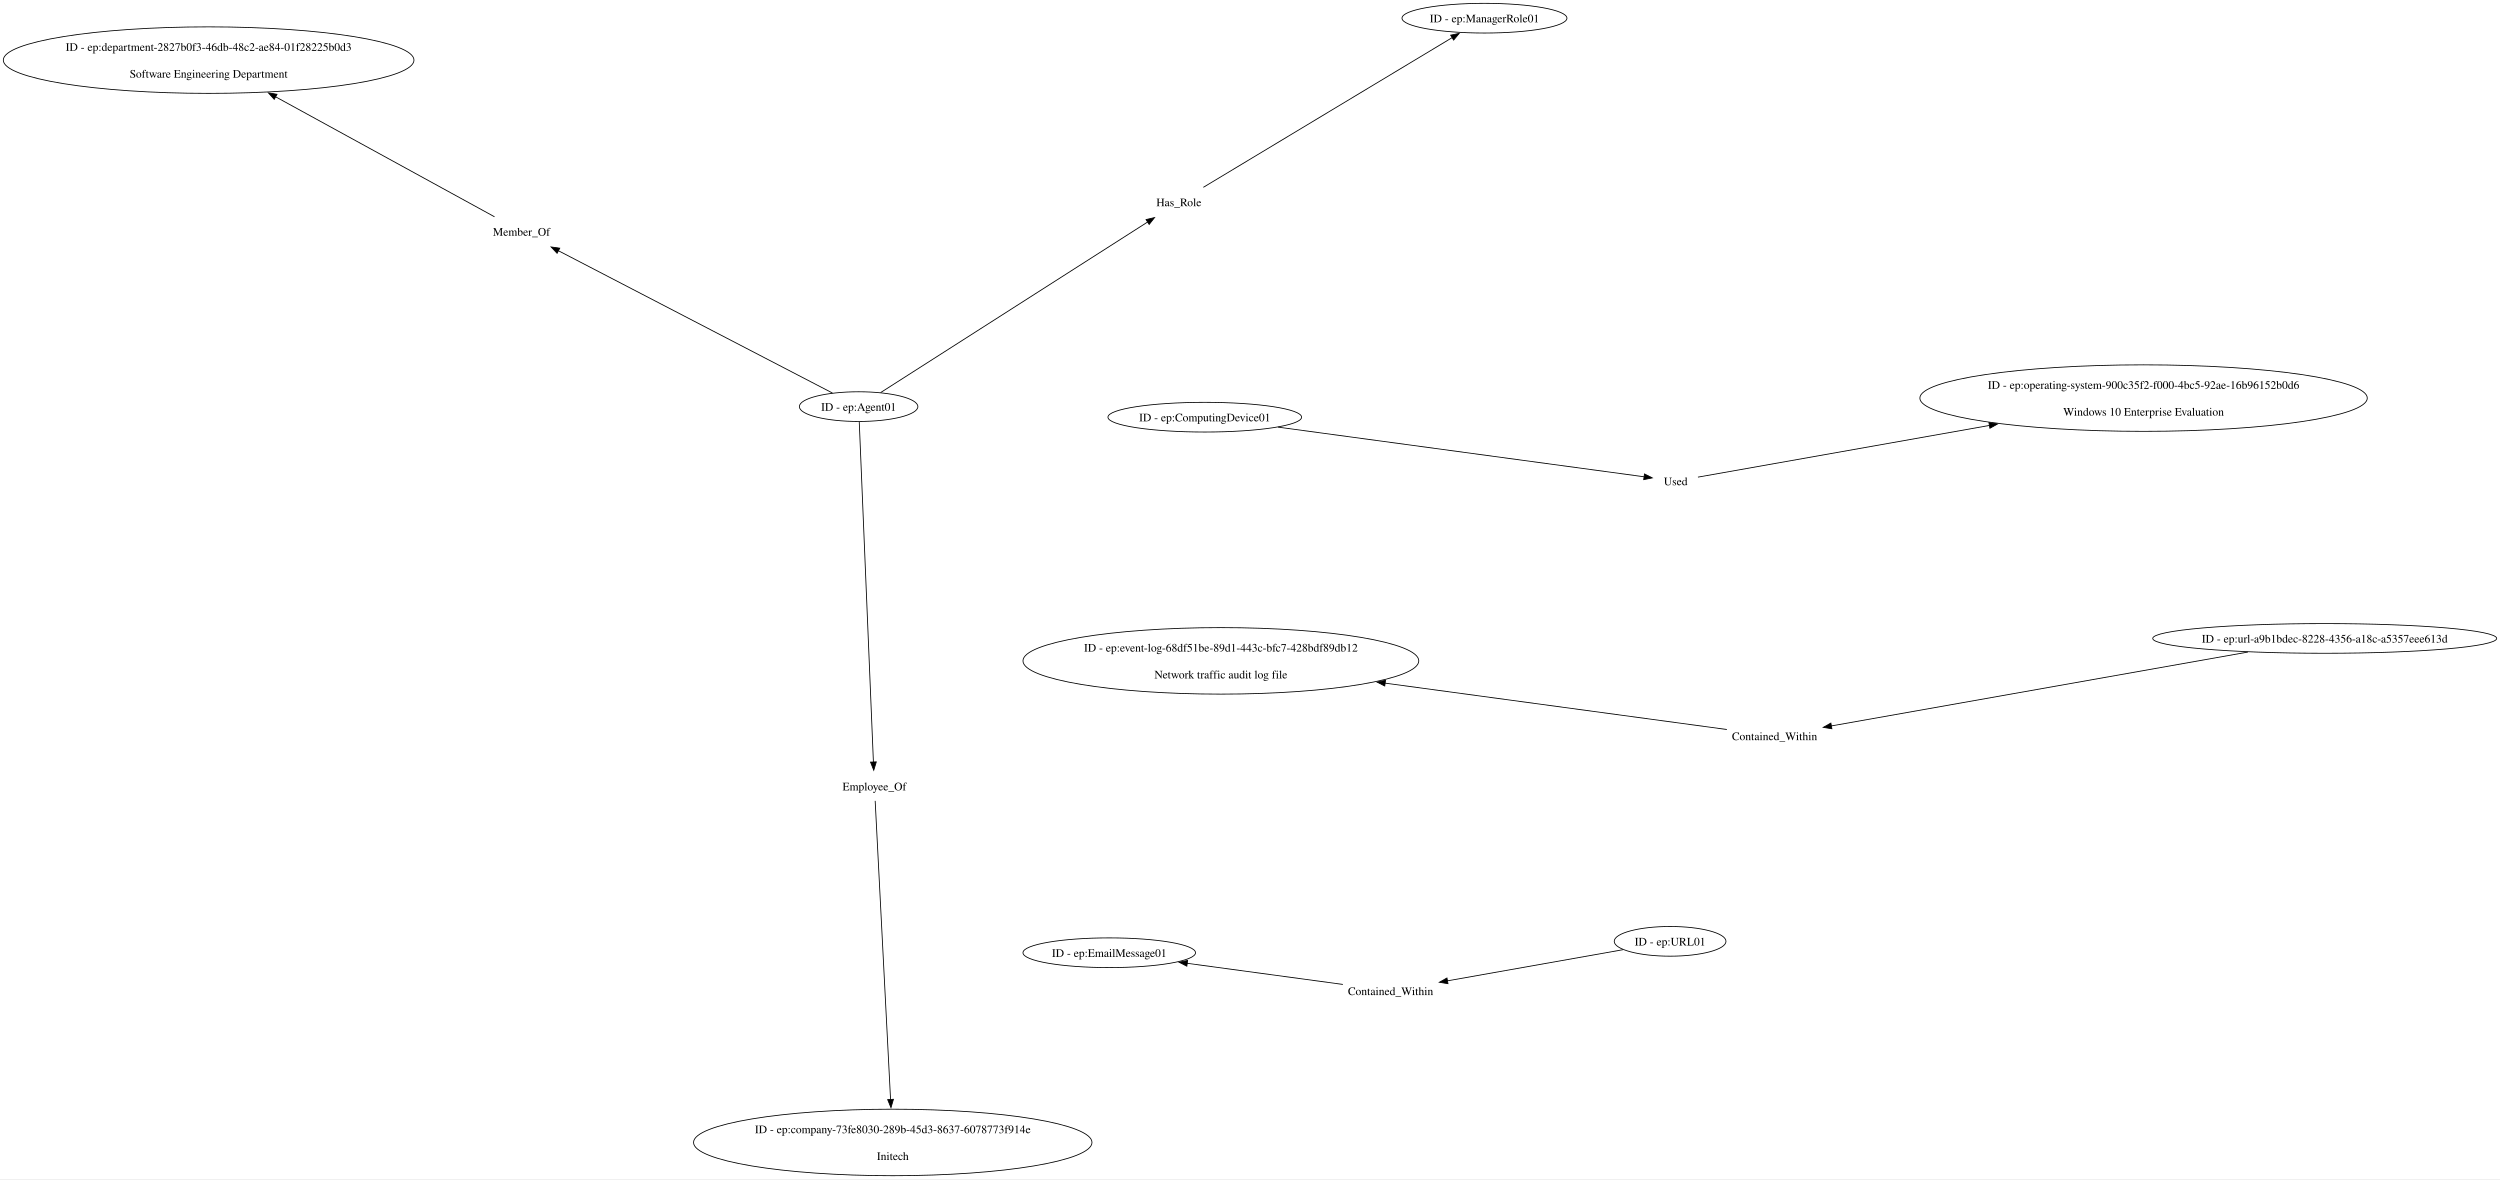
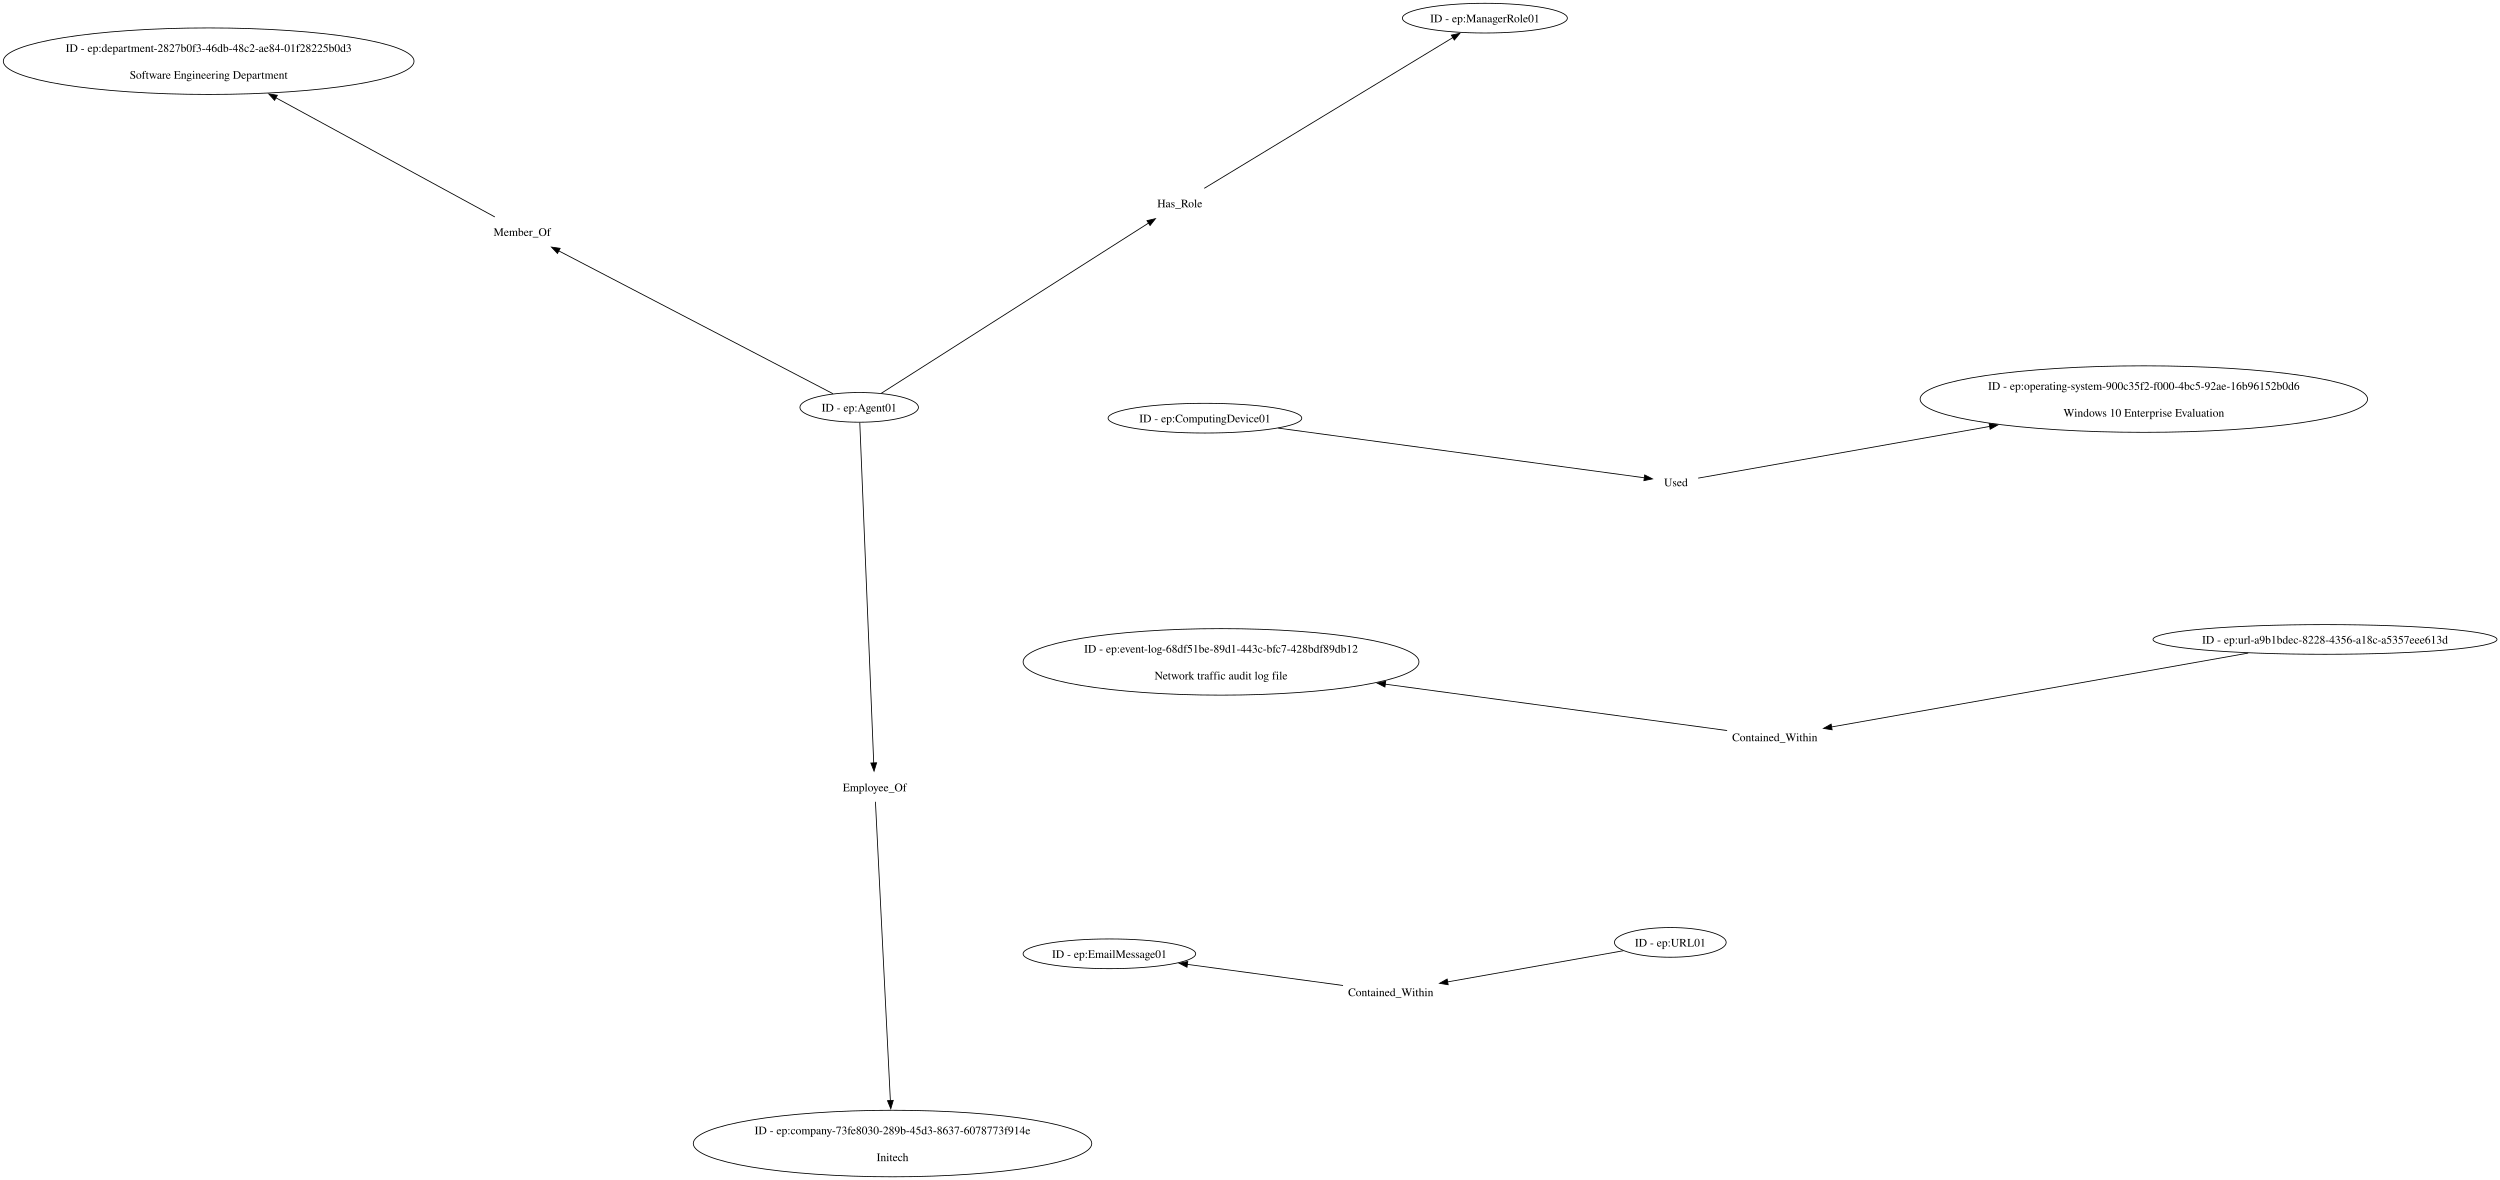
- <svg xmlns="http://www.w3.org/2000/svg" xmlns:xlink="http://www.w3.org/1999/xlink" width="3030pt" height="1429pt" viewBox="0.00 0.00 3030.38 1429.09">
-   <g id="graph0" class="graph" transform="scale(1 1) rotate(0) translate(4 1425.09)">
-     <polygon fill="white" stroke="none" points="-4,4 -4,-1425.09 3026.38,-1425.09 3026.38,4 -4,4" />
+ <svg xmlns="http://www.w3.org/2000/svg" xmlns:xlink="http://www.w3.org/1999/xlink" width="3030pt" height="1430pt" viewBox="0.00 0.00 3030.00 1430.00">
+   <g id="graph0" class="graph" transform="scale(1 1) rotate(0) translate(4 1426.27)">
+     <polygon fill="white" stroke="none" points="-4,4 -4,-1426.27 3026.38,-1426.27 3026.38,4 -4,4" />
    <g id="node1" class="node">
      <g id="a_node1">
        <a xlink:title="http://www.semanticweb.org/OpenCyberSecurityAlliance/Ontology/EndpointProtection/Agent01">
-           <ellipse fill="none" stroke="black" cx="1036.78" cy="-932.25" rx="71.82" ry="18" />
-           <text text-anchor="middle" x="1036.78" y="-927.2" font-family="Times,serif" font-size="14.00">ID - ep:Agent01</text>
+           <ellipse fill="none" stroke="black" cx="1037.31" cy="-932.54" rx="71.82" ry="18" />
+           <text xml:space="preserve" text-anchor="middle" x="1037.31" y="-927.49" font-family="Times,serif" font-size="14.00">ID - ep:Agent01</text>
        </a>
      </g>
    </g>
    <g id="node11" class="node">
-       <text text-anchor="middle" x="1424.94" y="-1175.16" font-family="Times,serif" font-size="14.00">Has_Role</text>
+       <text xml:space="preserve" text-anchor="middle" x="1425.9" y="-1174.99" font-family="Times,serif" font-size="14.00">Has_Role</text>
    </g>
    <g id="edge1" class="edge">
-       <path fill="none" stroke="black" d="M1063.46,-949.29C1131.05,-992.47 1309.19,-1106.27 1387.31,-1156.17" />
-       <polygon fill="black" stroke="black" points="1385.18,-1158.97 1395.49,-1161.4 1388.95,-1153.07 1385.18,-1158.97" />
+       <path fill="none" stroke="black" d="M1064.01,-949.55C1131.68,-992.65 1310.02,-1106.23 1388.23,-1156.04" />
+       <polygon fill="black" stroke="black" points="1386.11,-1158.84 1396.42,-1161.26 1389.87,-1152.94 1386.11,-1158.84" />
    </g>
    <g id="node12" class="node">
-       <text text-anchor="middle" x="1055.93" y="-467.05" font-family="Times,serif" font-size="14.00">Employee_Of</text>
+       <text xml:space="preserve" text-anchor="middle" x="1056.14" y="-467.2" font-family="Times,serif" font-size="14.00">Employee_Of</text>
    </g>
    <g id="edge3" class="edge">
-       <path fill="none" stroke="black" d="M1037.54,-913.93C1040.48,-843.28 1051.1,-588.18 1054.71,-501.31" />
-       <polygon fill="black" stroke="black" points="1058.2,-501.63 1055.12,-491.49 1051.21,-501.34 1058.2,-501.63" />
+       <path fill="none" stroke="black" d="M1038.06,-914.21C1040.95,-843.54 1051.39,-588.36 1054.95,-501.47" />
+       <polygon fill="black" stroke="black" points="1058.44,-501.78 1055.35,-491.65 1051.45,-501.49 1058.44,-501.78" />
    </g>
    <g id="node13" class="node">
-       <text text-anchor="middle" x="628.09" y="-1139.4" font-family="Times,serif" font-size="14.00">Member_Of</text>
+       <text xml:space="preserve" text-anchor="middle" x="628.79" y="-1140.29" font-family="Times,serif" font-size="14.00">Member_Of</text>
    </g>
    <g id="edge5" class="edge">
-       <path fill="none" stroke="black" d="M1005.05,-948.73C932.84,-986.22 756.05,-1078.01 672.82,-1121.23" />
-       <polygon fill="black" stroke="black" points="671.27,-1118.09 664.01,-1125.8 674.5,-1124.3 671.27,-1118.09" />
+       <path fill="none" stroke="black" d="M1005.59,-949.06C933.32,-986.71 756.26,-1078.94 673.18,-1122.22" />
+       <polygon fill="black" stroke="black" points="671.65,-1119.07 664.4,-1126.79 674.88,-1125.28 671.65,-1119.07" />
    </g>
    <g id="node2" class="node">
      <g id="a_node2">
        <a xlink:title="http://www.semanticweb.org/OpenCyberSecurityAlliance/Ontology/EndpointProtection/ComputingDevice01">
          <ellipse fill="none" stroke="black" cx="1456.37" cy="-919.44" rx="117.37" ry="18" />
-           <text text-anchor="middle" x="1456.37" y="-914.39" font-family="Times,serif" font-size="14.00">ID - ep:ComputingDevice01</text>
+           <text xml:space="preserve" text-anchor="middle" x="1456.37" y="-914.39" font-family="Times,serif" font-size="14.00">ID - ep:ComputingDevice01</text>
        </a>
      </g>
    </g>
    <g id="node14" class="node">
-       <text text-anchor="middle" x="2027.19" y="-836.95" font-family="Times,serif" font-size="14.00">Used</text>
+       <text xml:space="preserve" text-anchor="middle" x="2027.19" y="-836.95" font-family="Times,serif" font-size="14.00">Used</text>
    </g>
    <g id="edge7" class="edge">
      <path fill="none" stroke="black" d="M1545.25,-907.38C1671.95,-890.19 1899.11,-859.38 1989.03,-847.18" />
      <polygon fill="black" stroke="black" points="1989.36,-850.66 1998.79,-845.85 1988.42,-843.73 1989.36,-850.66" />
    </g>
    <g id="node3" class="node">
      <g id="a_node3">
        <a xlink:title="http://www.semanticweb.org/OpenCyberSecurityAlliance/Ontology/EndpointProtection/EmailMessage01">
          <ellipse fill="none" stroke="black" cx="1340.58" cy="-270.27" rx="104.58" ry="18" />
-           <text text-anchor="middle" x="1340.58" y="-265.22" font-family="Times,serif" font-size="14.00">ID - ep:EmailMessage01</text>
+           <text xml:space="preserve" text-anchor="middle" x="1340.58" y="-265.22" font-family="Times,serif" font-size="14.00">ID - ep:EmailMessage01</text>
        </a>
      </g>
    </g>
    <g id="node4" class="node">
      <g id="a_node4">
        <a xlink:title="http://www.semanticweb.org/OpenCyberSecurityAlliance/Ontology/EndpointProtection/ManagerRole01">
-           <ellipse fill="none" stroke="black" cx="1795.4" cy="-1403.09" rx="99.97" ry="18" />
-           <text text-anchor="middle" x="1795.4" y="-1398.04" font-family="Times,serif" font-size="14.00">ID - ep:ManagerRole01</text>
+           <ellipse fill="none" stroke="black" cx="1795.68" cy="-1404.27" rx="99.97" ry="18" />
+           <text xml:space="preserve" text-anchor="middle" x="1795.68" y="-1399.22" font-family="Times,serif" font-size="14.00">ID - ep:ManagerRole01</text>
        </a>
      </g>
    </g>
    <g id="node5" class="node">
      <g id="a_node5">
        <a xlink:title="http://www.semanticweb.org/OpenCyberSecurityAlliance/Ontology/EndpointProtection/URL01">
          <ellipse fill="none" stroke="black" cx="2020.42" cy="-284.09" rx="67.73" ry="18" />
-           <text text-anchor="middle" x="2020.42" y="-279.04" font-family="Times,serif" font-size="14.00">ID - ep:URL01</text>
+           <text xml:space="preserve" text-anchor="middle" x="2020.42" y="-279.04" font-family="Times,serif" font-size="14.00">ID - ep:URL01</text>
        </a>
      </g>
    </g>
    <g id="node15" class="node">
-       <text text-anchor="middle" x="1681.6" y="-218.95" font-family="Times,serif" font-size="14.00">Contained_Within</text>
+       <text xml:space="preserve" text-anchor="middle" x="1681.6" y="-218.95" font-family="Times,serif" font-size="14.00">Contained_Within</text>
    </g>
    <g id="edge9" class="edge">
      <path fill="none" stroke="black" d="M1963.33,-273.96C1904.53,-263.53 1812.87,-247.28 1750.18,-236.16" />
      <polygon fill="black" stroke="black" points="1751.16,-232.78 1740.7,-234.48 1749.93,-239.67 1751.16,-232.78" />
    </g>
    <g id="node6" class="node">
      <g id="a_node6">
        <a xlink:title="http://www.semanticweb.org/OpenCyberSecurityAlliance/Ontology/EndpointProtection/company-73fe8030-289b-45d3-8637-6078773f914e">
-           <ellipse fill="none" stroke="black" cx="1078.17" cy="-40.31" rx="241.48" ry="40.31" />
-           <text text-anchor="middle" x="1078.17" y="-51.51" font-family="Times,serif" font-size="14.00">ID - ep:company-73fe8030-289b-45d3-8637-6078773f914e</text>
-           <text text-anchor="middle" x="1078.17" y="-19.01" font-family="Times,serif" font-size="14.00">Initech</text>
+           <ellipse fill="none" stroke="black" cx="1077.74" cy="-40.31" rx="241.48" ry="40.31" />
+           <text xml:space="preserve" text-anchor="middle" x="1077.74" y="-51.51" font-family="Times,serif" font-size="14.00">ID - ep:company-73fe8030-289b-45d3-8637-6078773f914e</text>
+           <text xml:space="preserve" text-anchor="middle" x="1077.74" y="-19.01" font-family="Times,serif" font-size="14.00">Initech</text>
        </a>
      </g>
    </g>
    <g id="node7" class="node">
      <g id="a_node7">
        <a xlink:title="http://www.semanticweb.org/OpenCyberSecurityAlliance/Ontology/EndpointProtection/department-2827b0f3-46db-48c2-ae84-01f28225b0d3">
-           <ellipse fill="none" stroke="black" cx="248.9" cy="-1352.26" rx="248.9" ry="40.31" />
-           <text text-anchor="middle" x="248.9" y="-1363.46" font-family="Times,serif" font-size="14.00">ID - ep:department-2827b0f3-46db-48c2-ae84-01f28225b0d3</text>
-           <text text-anchor="middle" x="248.9" y="-1330.96" font-family="Times,serif" font-size="14.00">Software Engineering Department</text>
+           <ellipse fill="none" stroke="black" cx="248.9" cy="-1352.11" rx="248.9" ry="40.31" />
+           <text xml:space="preserve" text-anchor="middle" x="248.9" y="-1363.31" font-family="Times,serif" font-size="14.00">ID - ep:department-2827b0f3-46db-48c2-ae84-01f28225b0d3</text>
+           <text xml:space="preserve" text-anchor="middle" x="248.9" y="-1330.81" font-family="Times,serif" font-size="14.00">Software Engineering Department</text>
        </a>
      </g>
    </g>
    <g id="node8" class="node">
      <g id="a_node8">
        <a xlink:title="http://www.semanticweb.org/OpenCyberSecurityAlliance/Ontology/EndpointProtection/event-log-68df51be-89d1-443c-bfc7-428bdf89db12">
          <ellipse fill="none" stroke="black" cx="1475.89" cy="-624.06" rx="239.89" ry="40.31" />
-           <text text-anchor="middle" x="1475.89" y="-635.26" font-family="Times,serif" font-size="14.00">ID - ep:event-log-68df51be-89d1-443c-bfc7-428bdf89db12</text>
-           <text text-anchor="middle" x="1475.89" y="-602.76" font-family="Times,serif" font-size="14.00">Network traffic audit log file</text>
+           <text xml:space="preserve" text-anchor="middle" x="1475.89" y="-635.26" font-family="Times,serif" font-size="14.00">ID - ep:event-log-68df51be-89d1-443c-bfc7-428bdf89db12</text>
+           <text xml:space="preserve" text-anchor="middle" x="1475.89" y="-602.76" font-family="Times,serif" font-size="14.00">Network traffic audit log file</text>
        </a>
      </g>
    </g>
    <g id="node9" class="node">
      <g id="a_node9">
        <a xlink:title="http://www.semanticweb.org/OpenCyberSecurityAlliance/Ontology/EndpointProtection/operating-system-900c35f2-f000-4bc5-92ae-16b96152b0d6">
          <ellipse fill="none" stroke="black" cx="2594.34" cy="-942.58" rx="271.18" ry="40.31" />
-           <text text-anchor="middle" x="2594.34" y="-953.78" font-family="Times,serif" font-size="14.00">ID - ep:operating-system-900c35f2-f000-4bc5-92ae-16b96152b0d6</text>
-           <text text-anchor="middle" x="2594.34" y="-921.28" font-family="Times,serif" font-size="14.00">Windows 10 Enterprise Evaluation</text>
+           <text xml:space="preserve" text-anchor="middle" x="2594.34" y="-953.78" font-family="Times,serif" font-size="14.00">ID - ep:operating-system-900c35f2-f000-4bc5-92ae-16b96152b0d6</text>
+           <text xml:space="preserve" text-anchor="middle" x="2594.34" y="-921.28" font-family="Times,serif" font-size="14.00">Windows 10 Enterprise Evaluation</text>
        </a>
      </g>
    </g>
    <g id="node10" class="node">
      <g id="a_node10">
        <a xlink:title="http://www.semanticweb.org/OpenCyberSecurityAlliance/Ontology/EndpointProtection/url-a9b1bdec-8228-4356-a18c-a5357eee613d">
          <ellipse fill="none" stroke="black" cx="2813.9" cy="-651.26" rx="208.48" ry="18" />
-           <text text-anchor="middle" x="2813.9" y="-646.21" font-family="Times,serif" font-size="14.00">ID - ep:url-a9b1bdec-8228-4356-a18c-a5357eee613d</text>
+           <text xml:space="preserve" text-anchor="middle" x="2813.9" y="-646.21" font-family="Times,serif" font-size="14.00">ID - ep:url-a9b1bdec-8228-4356-a18c-a5357eee613d</text>
        </a>
      </g>
    </g>
    <g id="node16" class="node">
-       <text text-anchor="middle" x="2147.05" y="-527.95" font-family="Times,serif" font-size="14.00">Contained_Within</text>
+       <text xml:space="preserve" text-anchor="middle" x="2147.05" y="-527.95" font-family="Times,serif" font-size="14.00">Contained_Within</text>
    </g>
    <g id="edge11" class="edge">
      <path fill="none" stroke="black" d="M2720.83,-634.75C2585.16,-610.7 2336.19,-566.54 2215.82,-545.2" />
      <polygon fill="black" stroke="black" points="2216.52,-541.77 2206.07,-543.47 2215.3,-548.66 2216.52,-541.77" />
    </g>
    <g id="edge2" class="edge">
-       <path fill="none" stroke="black" d="M1454.63,-1198.07C1521.18,-1238.11 1682.26,-1335.03 1756.61,-1379.76" />
-       <polygon fill="black" stroke="black" points="1754.41,-1382.52 1764.78,-1384.68 1758.02,-1376.52 1754.41,-1382.52" />
+       <path fill="none" stroke="black" d="M1455.53,-1198.01C1522.04,-1238.34 1683.15,-1336.03 1757.23,-1380.95" />
+       <polygon fill="black" stroke="black" points="1755.01,-1383.7 1765.38,-1385.89 1758.64,-1377.71 1755.01,-1383.7" />
    </g>
    <g id="edge4" class="edge">
-       <path fill="none" stroke="black" d="M1056.84,-454.37C1059.99,-393.14 1070.51,-189.07 1075.5,-92.2" />
-       <polygon fill="black" stroke="black" points="1078.98,-92.61 1076,-82.45 1071.99,-92.25 1078.98,-92.61" />
+       <path fill="none" stroke="black" d="M1057.03,-454.51C1060.09,-393.26 1070.3,-189.12 1075.14,-92.22" />
+       <polygon fill="black" stroke="black" points="1078.63,-92.62 1075.63,-82.46 1071.64,-92.27 1078.63,-92.62" />
    </g>
    <g id="edge6" class="edge">
-       <path fill="none" stroke="black" d="M595.43,-1162.35C536.91,-1194.42 412.58,-1262.56 329.87,-1307.89" />
-       <polygon fill="black" stroke="black" points="328.41,-1304.7 321.32,-1312.57 331.78,-1310.84 328.41,-1304.7" />
+       <path fill="none" stroke="black" d="M595.74,-1163.33C537.02,-1195.29 412.92,-1262.84 330.22,-1307.85" />
+       <polygon fill="black" stroke="black" points="328.78,-1304.65 321.67,-1312.5 332.13,-1310.8 328.78,-1304.65" />
    </g>
    <g id="edge8" class="edge">
      <path fill="none" stroke="black" d="M2054.16,-846.78C2117,-857.93 2277.65,-886.42 2407.53,-909.45" />
      <polygon fill="black" stroke="black" points="2406.86,-912.89 2417.32,-911.19 2408.08,-905.99 2406.86,-912.89" />
    </g>
    <g id="edge10" class="edge">
      <path fill="none" stroke="black" d="M1623.75,-231.85C1572.05,-238.86 1495.34,-249.27 1434.79,-257.48" />
      <polygon fill="black" stroke="black" points="1434.62,-253.97 1425.18,-258.79 1435.56,-260.91 1434.62,-253.97" />
    </g>
    <g id="edge12" class="edge">
      <path fill="none" stroke="black" d="M2089.25,-540.84C1998.06,-553.21 1816.59,-577.83 1674.59,-597.1" />
      <polygon fill="black" stroke="black" points="1674.51,-593.58 1665.07,-598.39 1675.45,-600.51 1674.51,-593.58" />
    </g>
  </g>
</svg>
